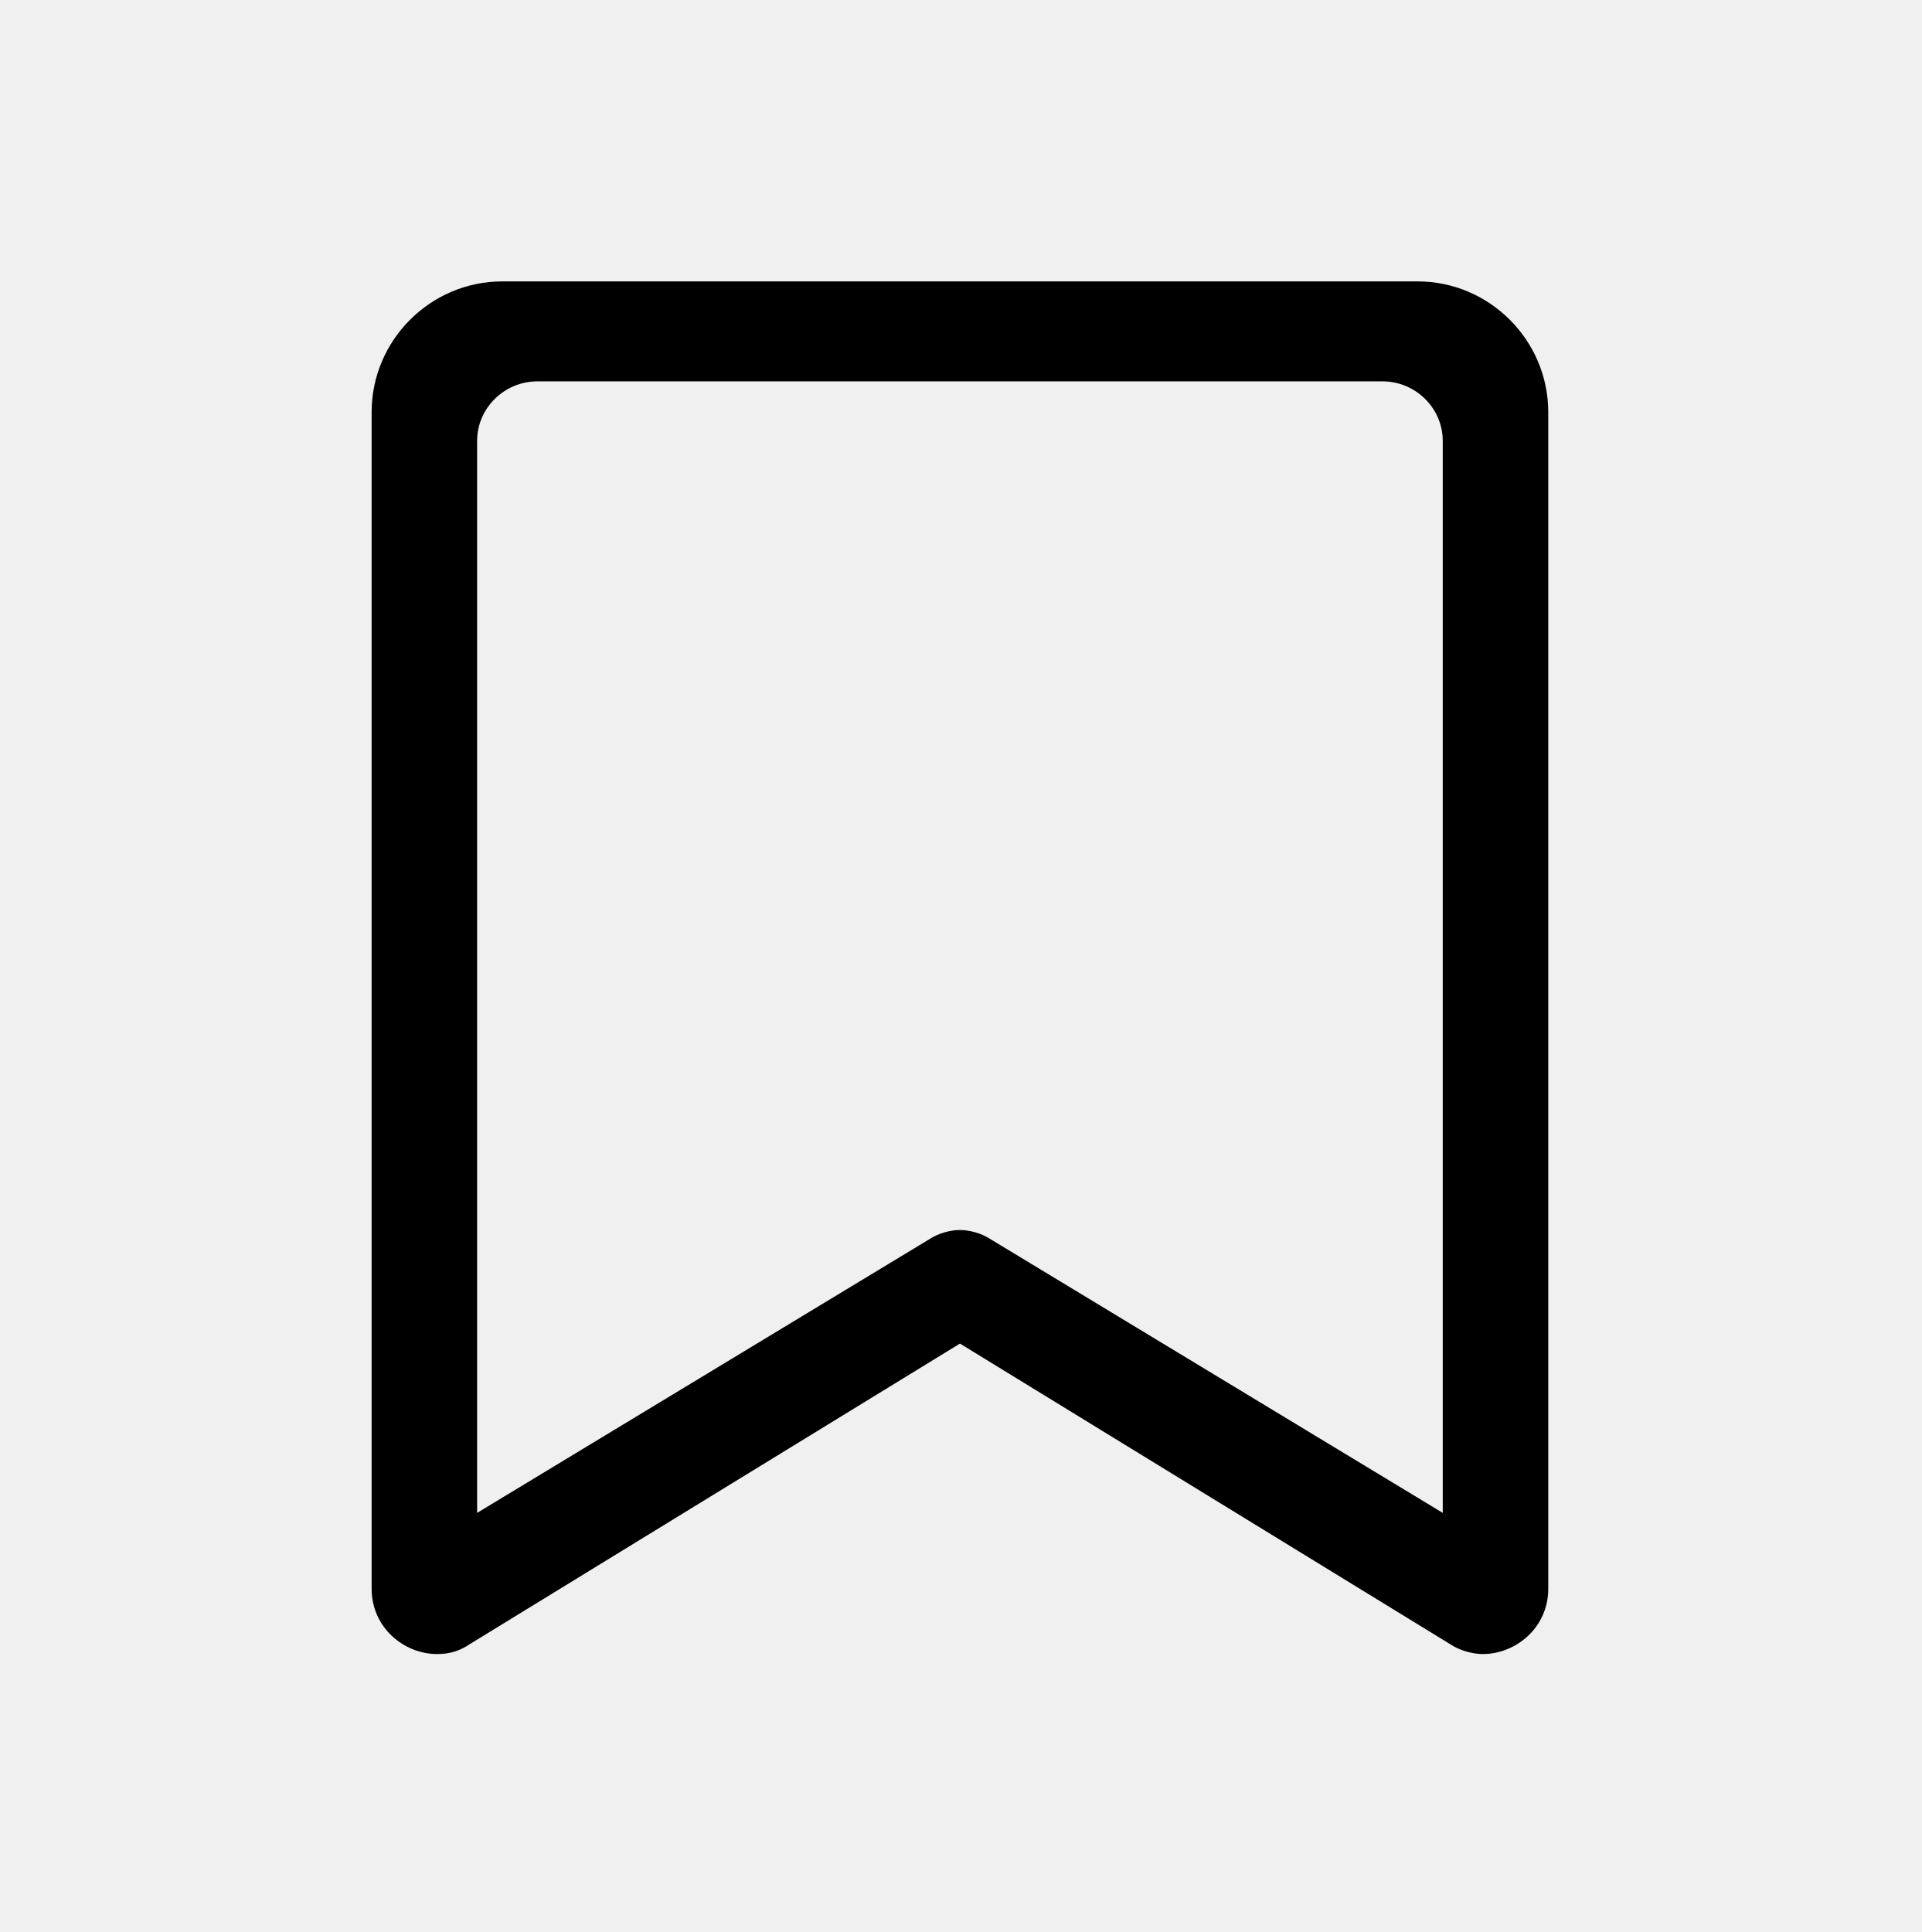
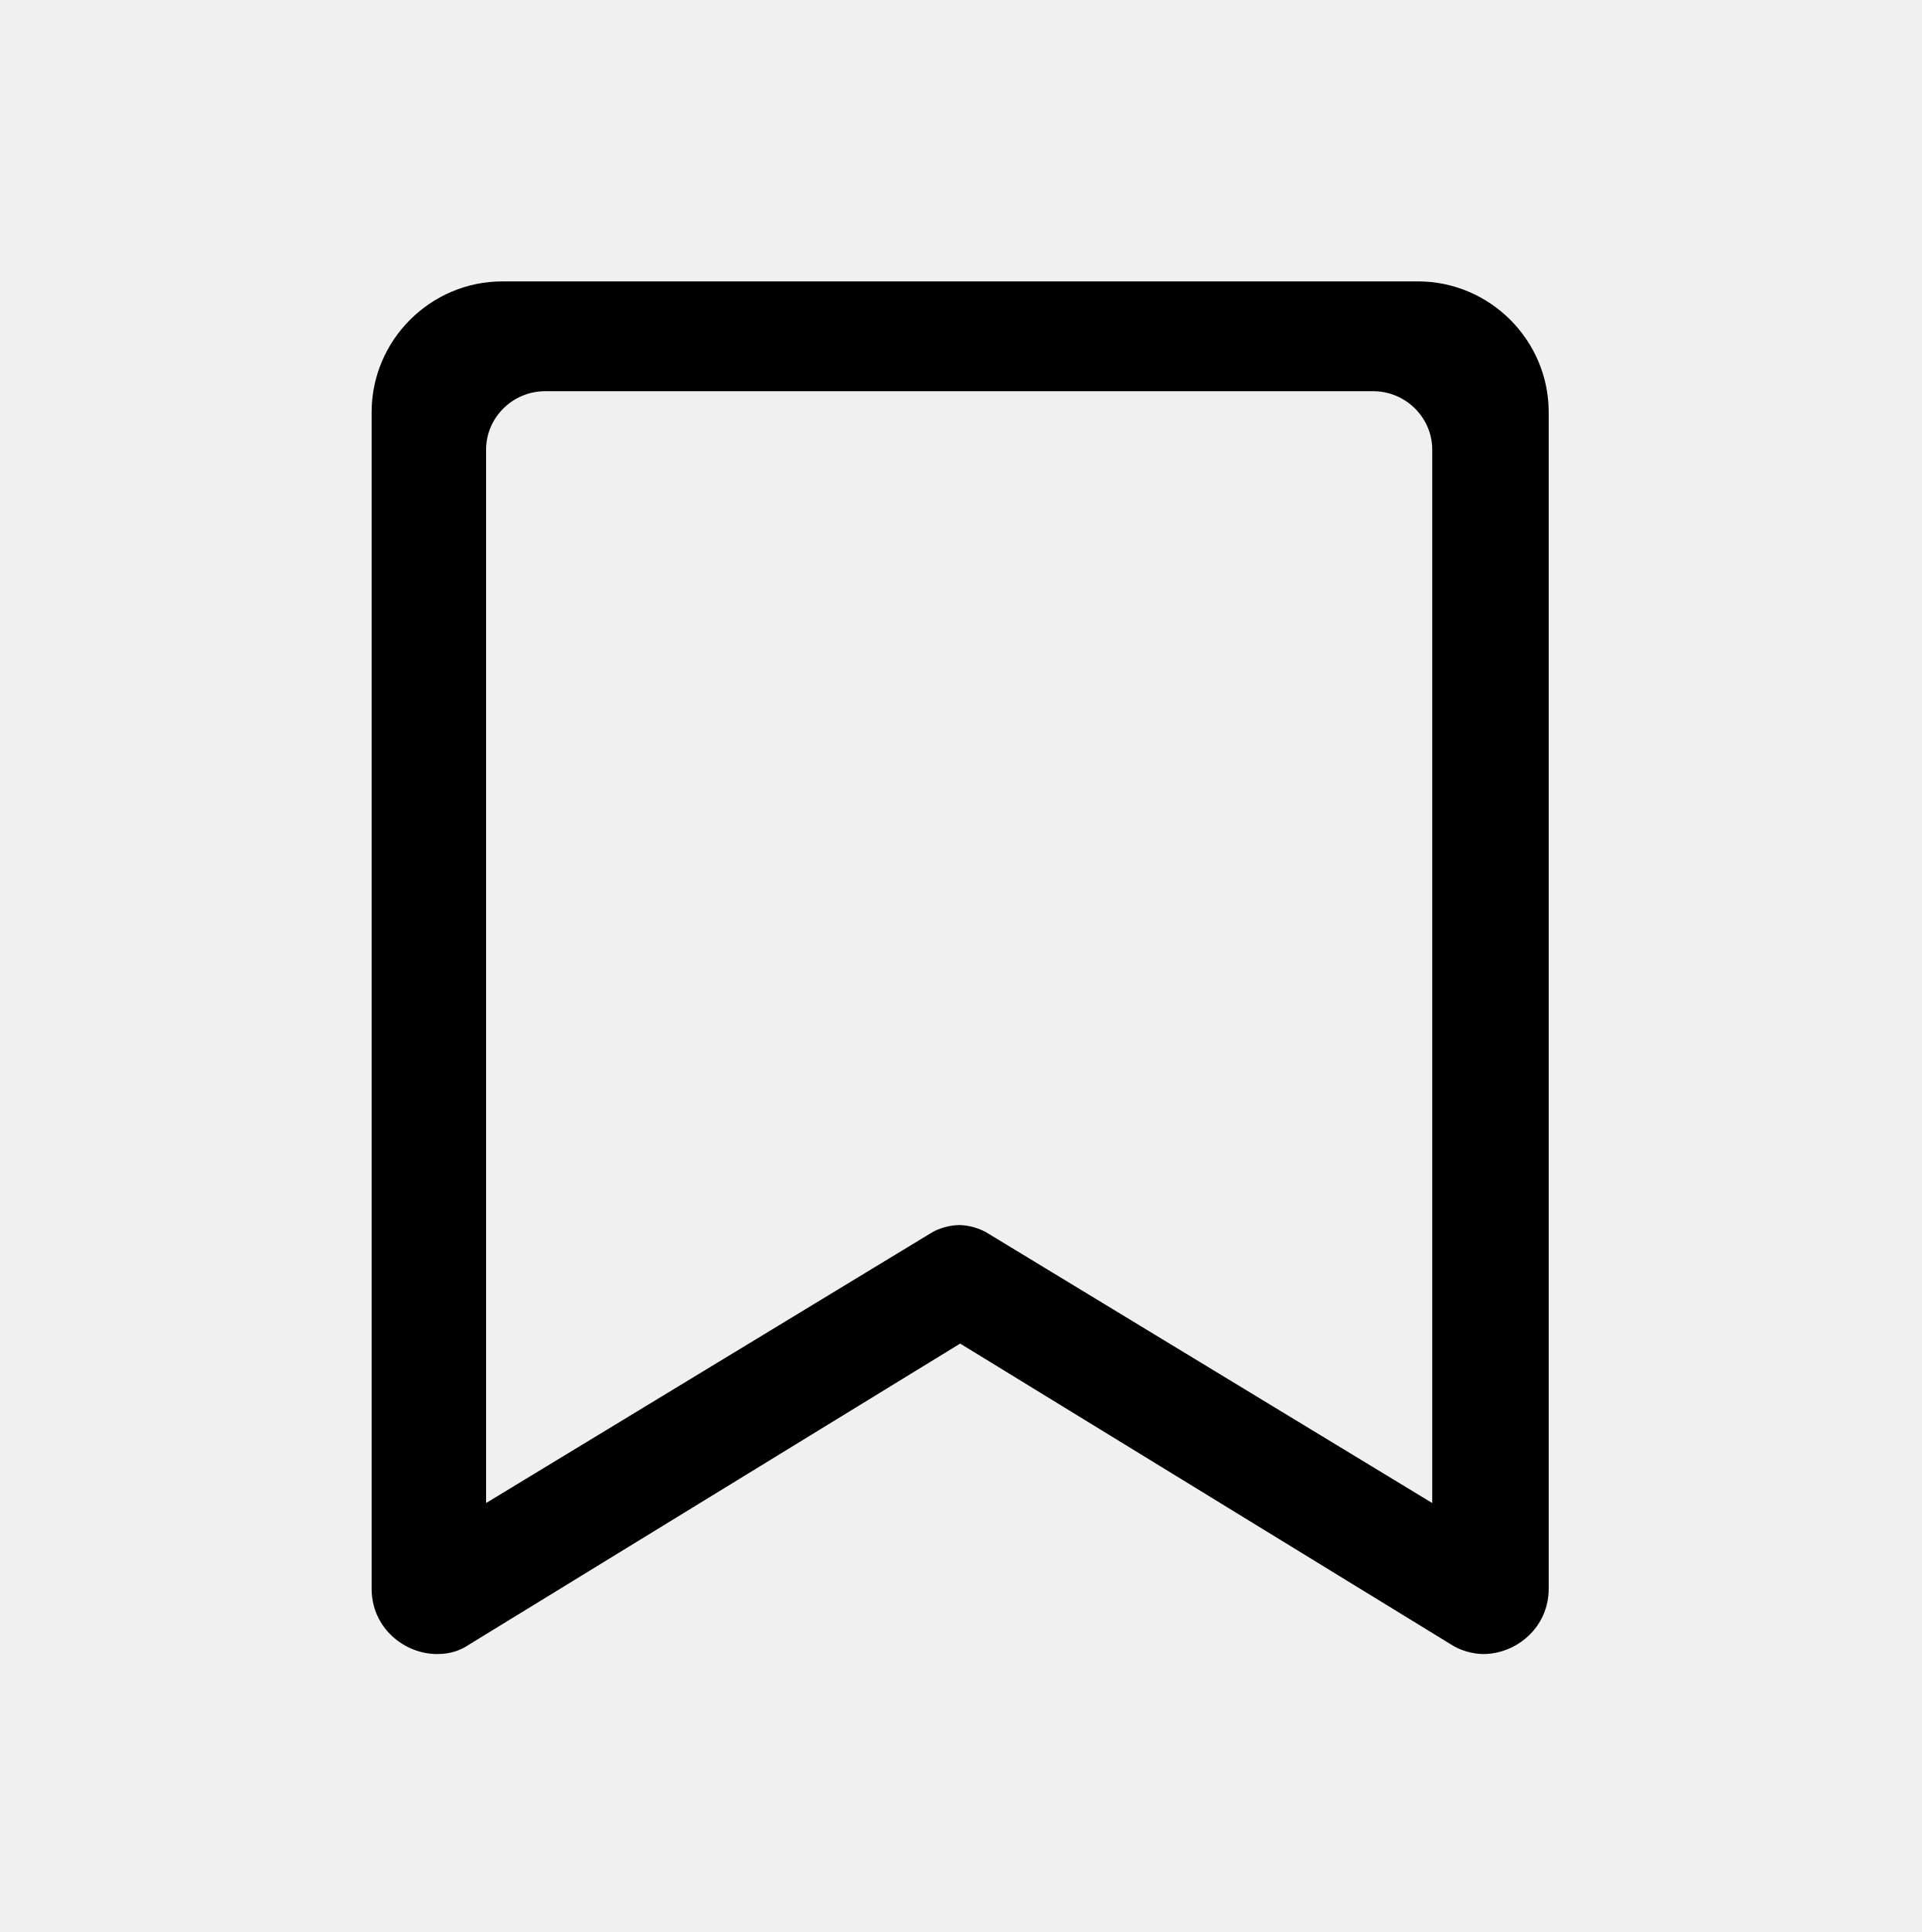
<svg xmlns="http://www.w3.org/2000/svg" xmlns:xlink="http://www.w3.org/1999/xlink" width="560px" height="563px" viewBox="0 0 560 563" version="1.1">
  <defs>
-     <path d="M38.382,0 C17.436,0 0.291,17.145 0.291,38.109 L0.291,380.945 C0.291,392.382 9.818,400 19.345,400 C23.145,400 26.018,399.055 28.873,397.127 L171.727,309.527 L314.582,397.127 C317.436,399.055 321.255,400 324.109,400 C333.636,400 343.164,392.382 343.164,380.945 L343.164,38.109 C343.164,17.145 326.018,0 305.073,0 L38.382,0 L38.382,0 Z M31.031,46.493 C31.031,36.935 38.938,29.132 48.608,29.132 L294.843,29.132 C304.513,29.132 312.42,36.935 312.42,46.493 L312.42,358.868 L180.522,279.035 C177.886,277.312 174.361,276.434 171.725,276.434 C169.09,276.434 165.565,277.312 162.946,279.035 L31.031,358.868 L31.031,46.493 L31.031,46.493 Z" id="path-1" />
+     <path d="M38.396,0 C17.443,0 0.291,17.145 0.291,38.109 L0.291,380.945 C0.291,392.382 9.822,400 19.353,400 C23.154,400 26.028,399.055 28.883,397.127 L171.791,309.527 L314.698,397.127 C317.554,399.055 321.374,400 324.229,400 C333.76,400 343.291,392.382 343.291,380.945 L343.291,38.109 C343.291,17.145 326.139,0 305.186,0 L38.396,0 L38.396,0 Z M33.645,49.059 C33.645,39.667 41.393,32 50.867,32 L292.133,32 C301.607,32 309.355,39.667 309.355,49.059 L309.355,356 L180.119,277.556 C177.537,275.863 174.082,275 171.5,275 C168.918,275 165.463,275.863 162.897,277.556 L33.645,356 L33.645,49.059 L33.645,49.059 Z" id="path-1" />
  </defs>
  <g id="Page-1" stroke="none" stroke-width="1" fill="none" fill-rule="evenodd">
    <g id="bookmark-outline-thick">
      <g id="post_action_bookmark_icon-copy" transform="translate(108, 82)">
        <mask id="mask-2" fill="white">
          <use xlink:href="#path-1" />
        </mask>
        <use id="Clip-2" fill="#000000" xlink:href="#path-1" />
      </g>
    </g>
  </g>
</svg>
